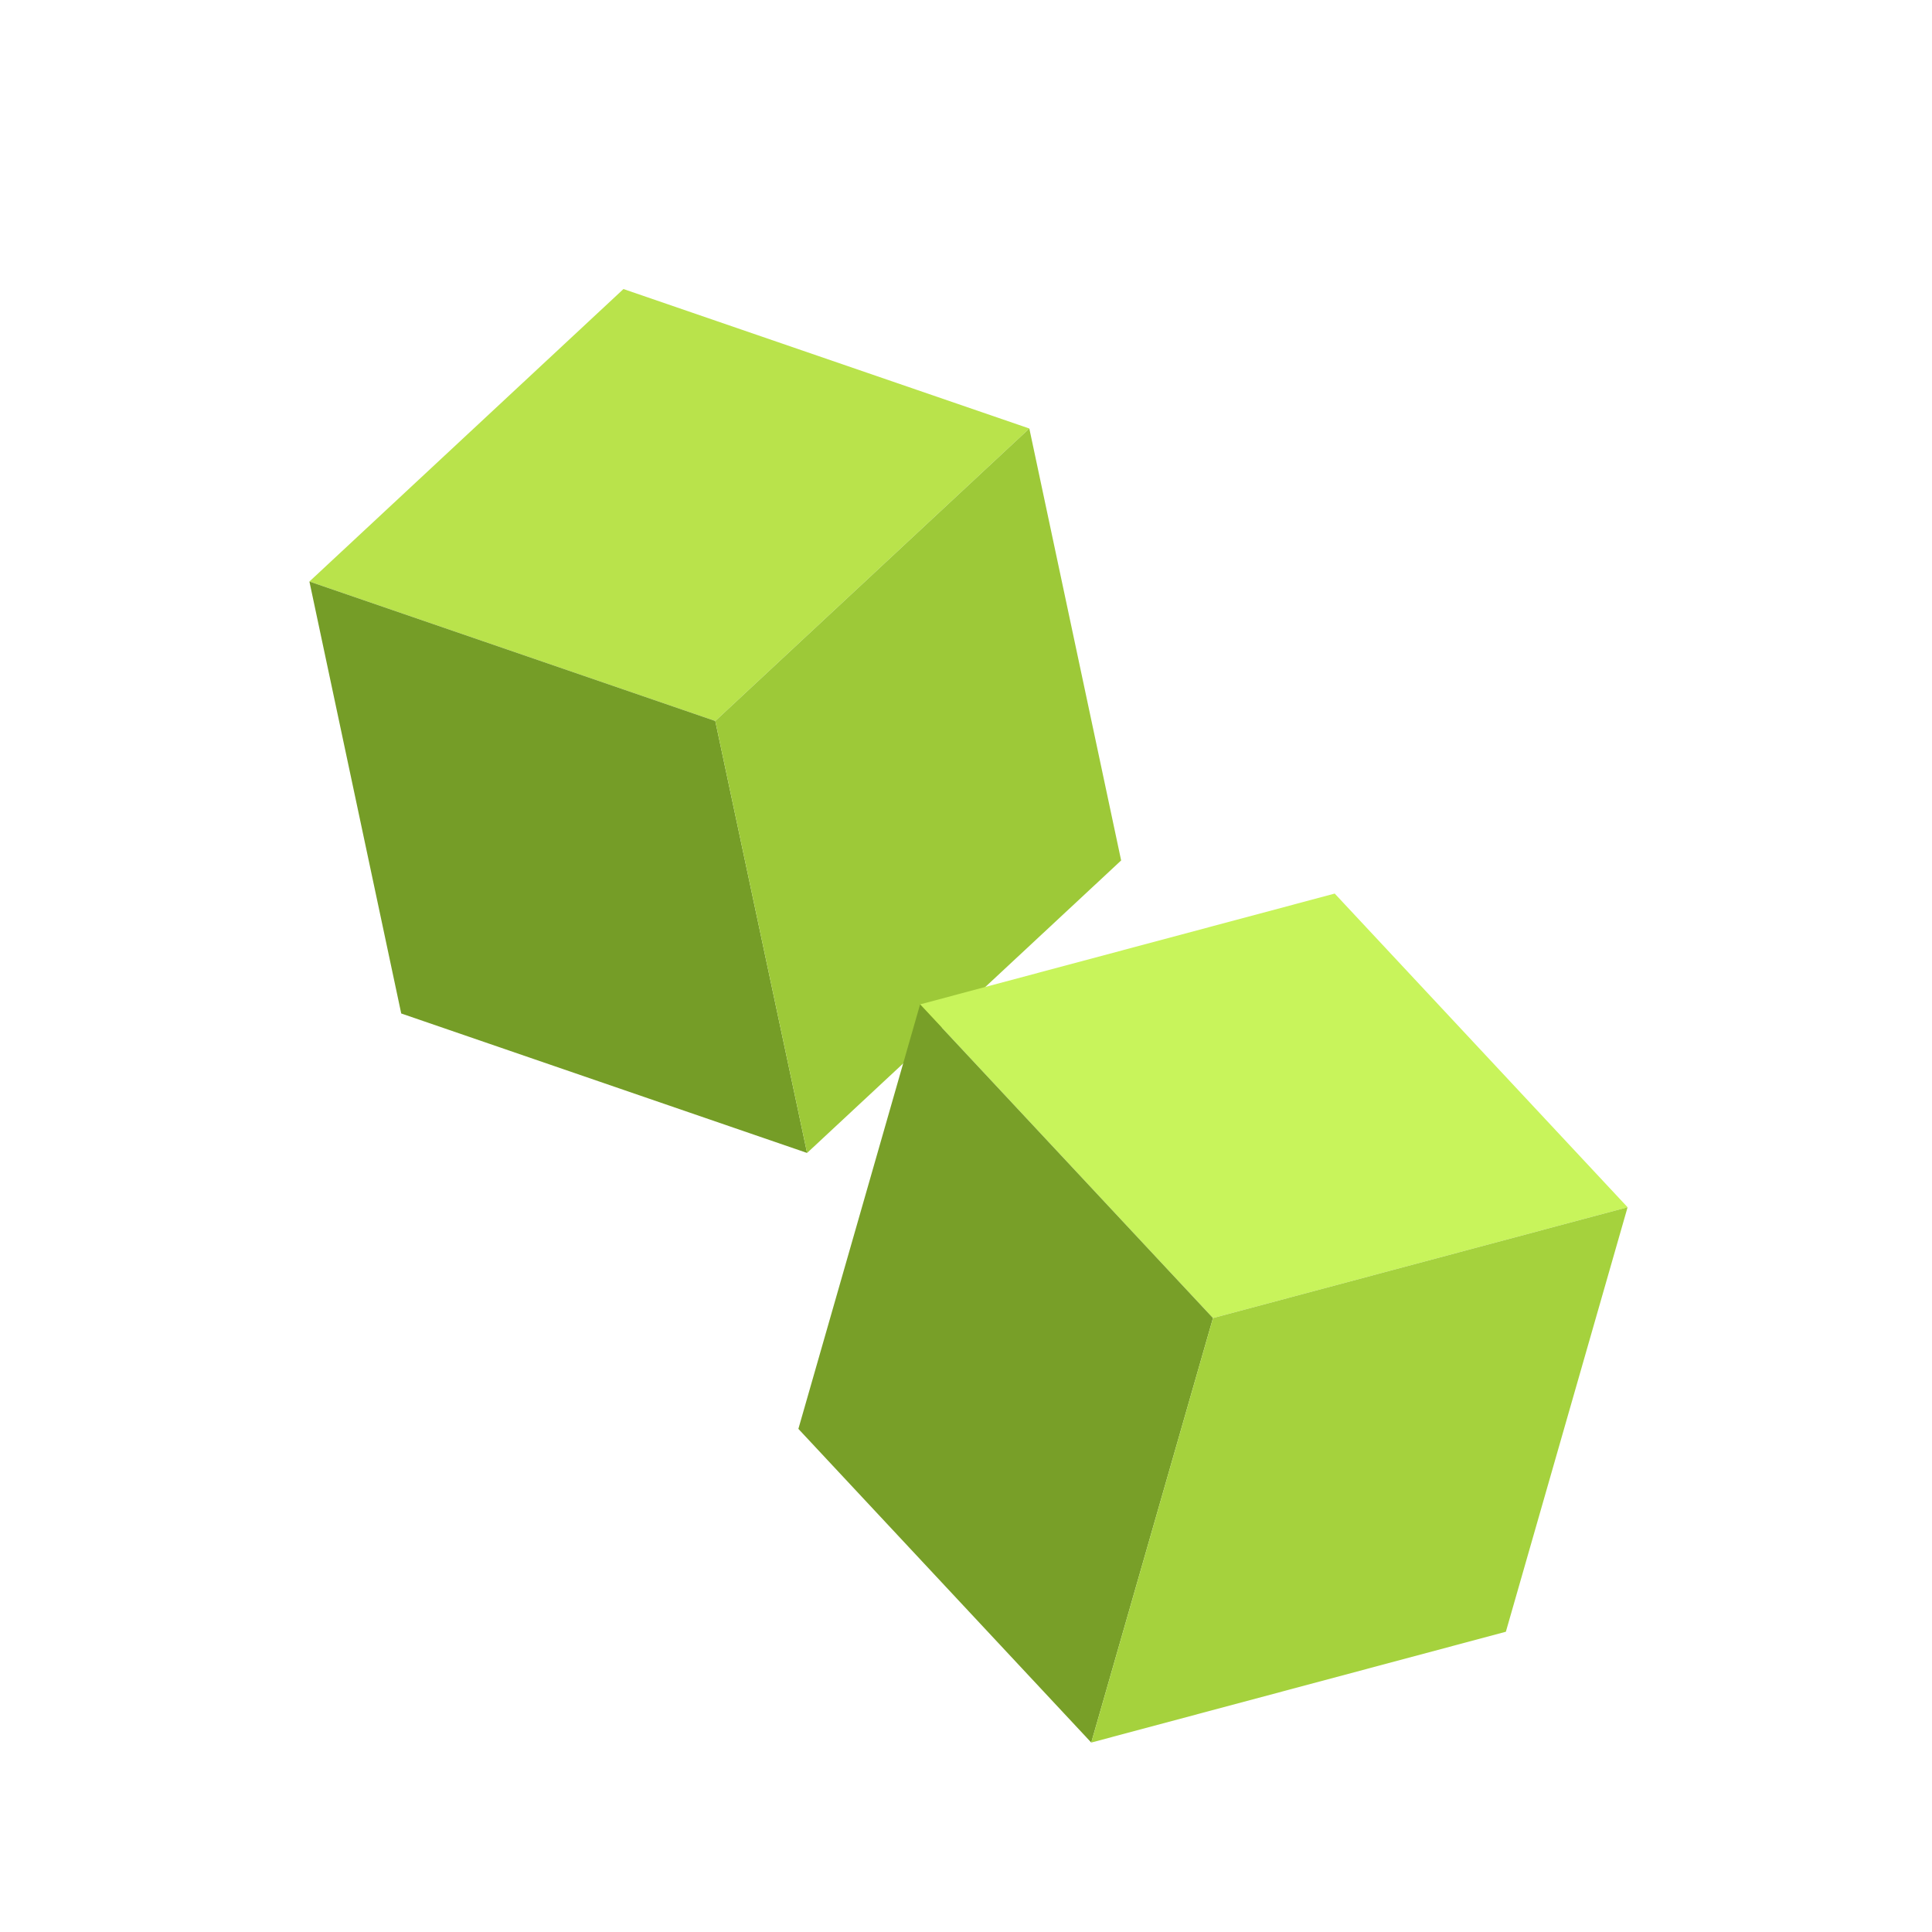
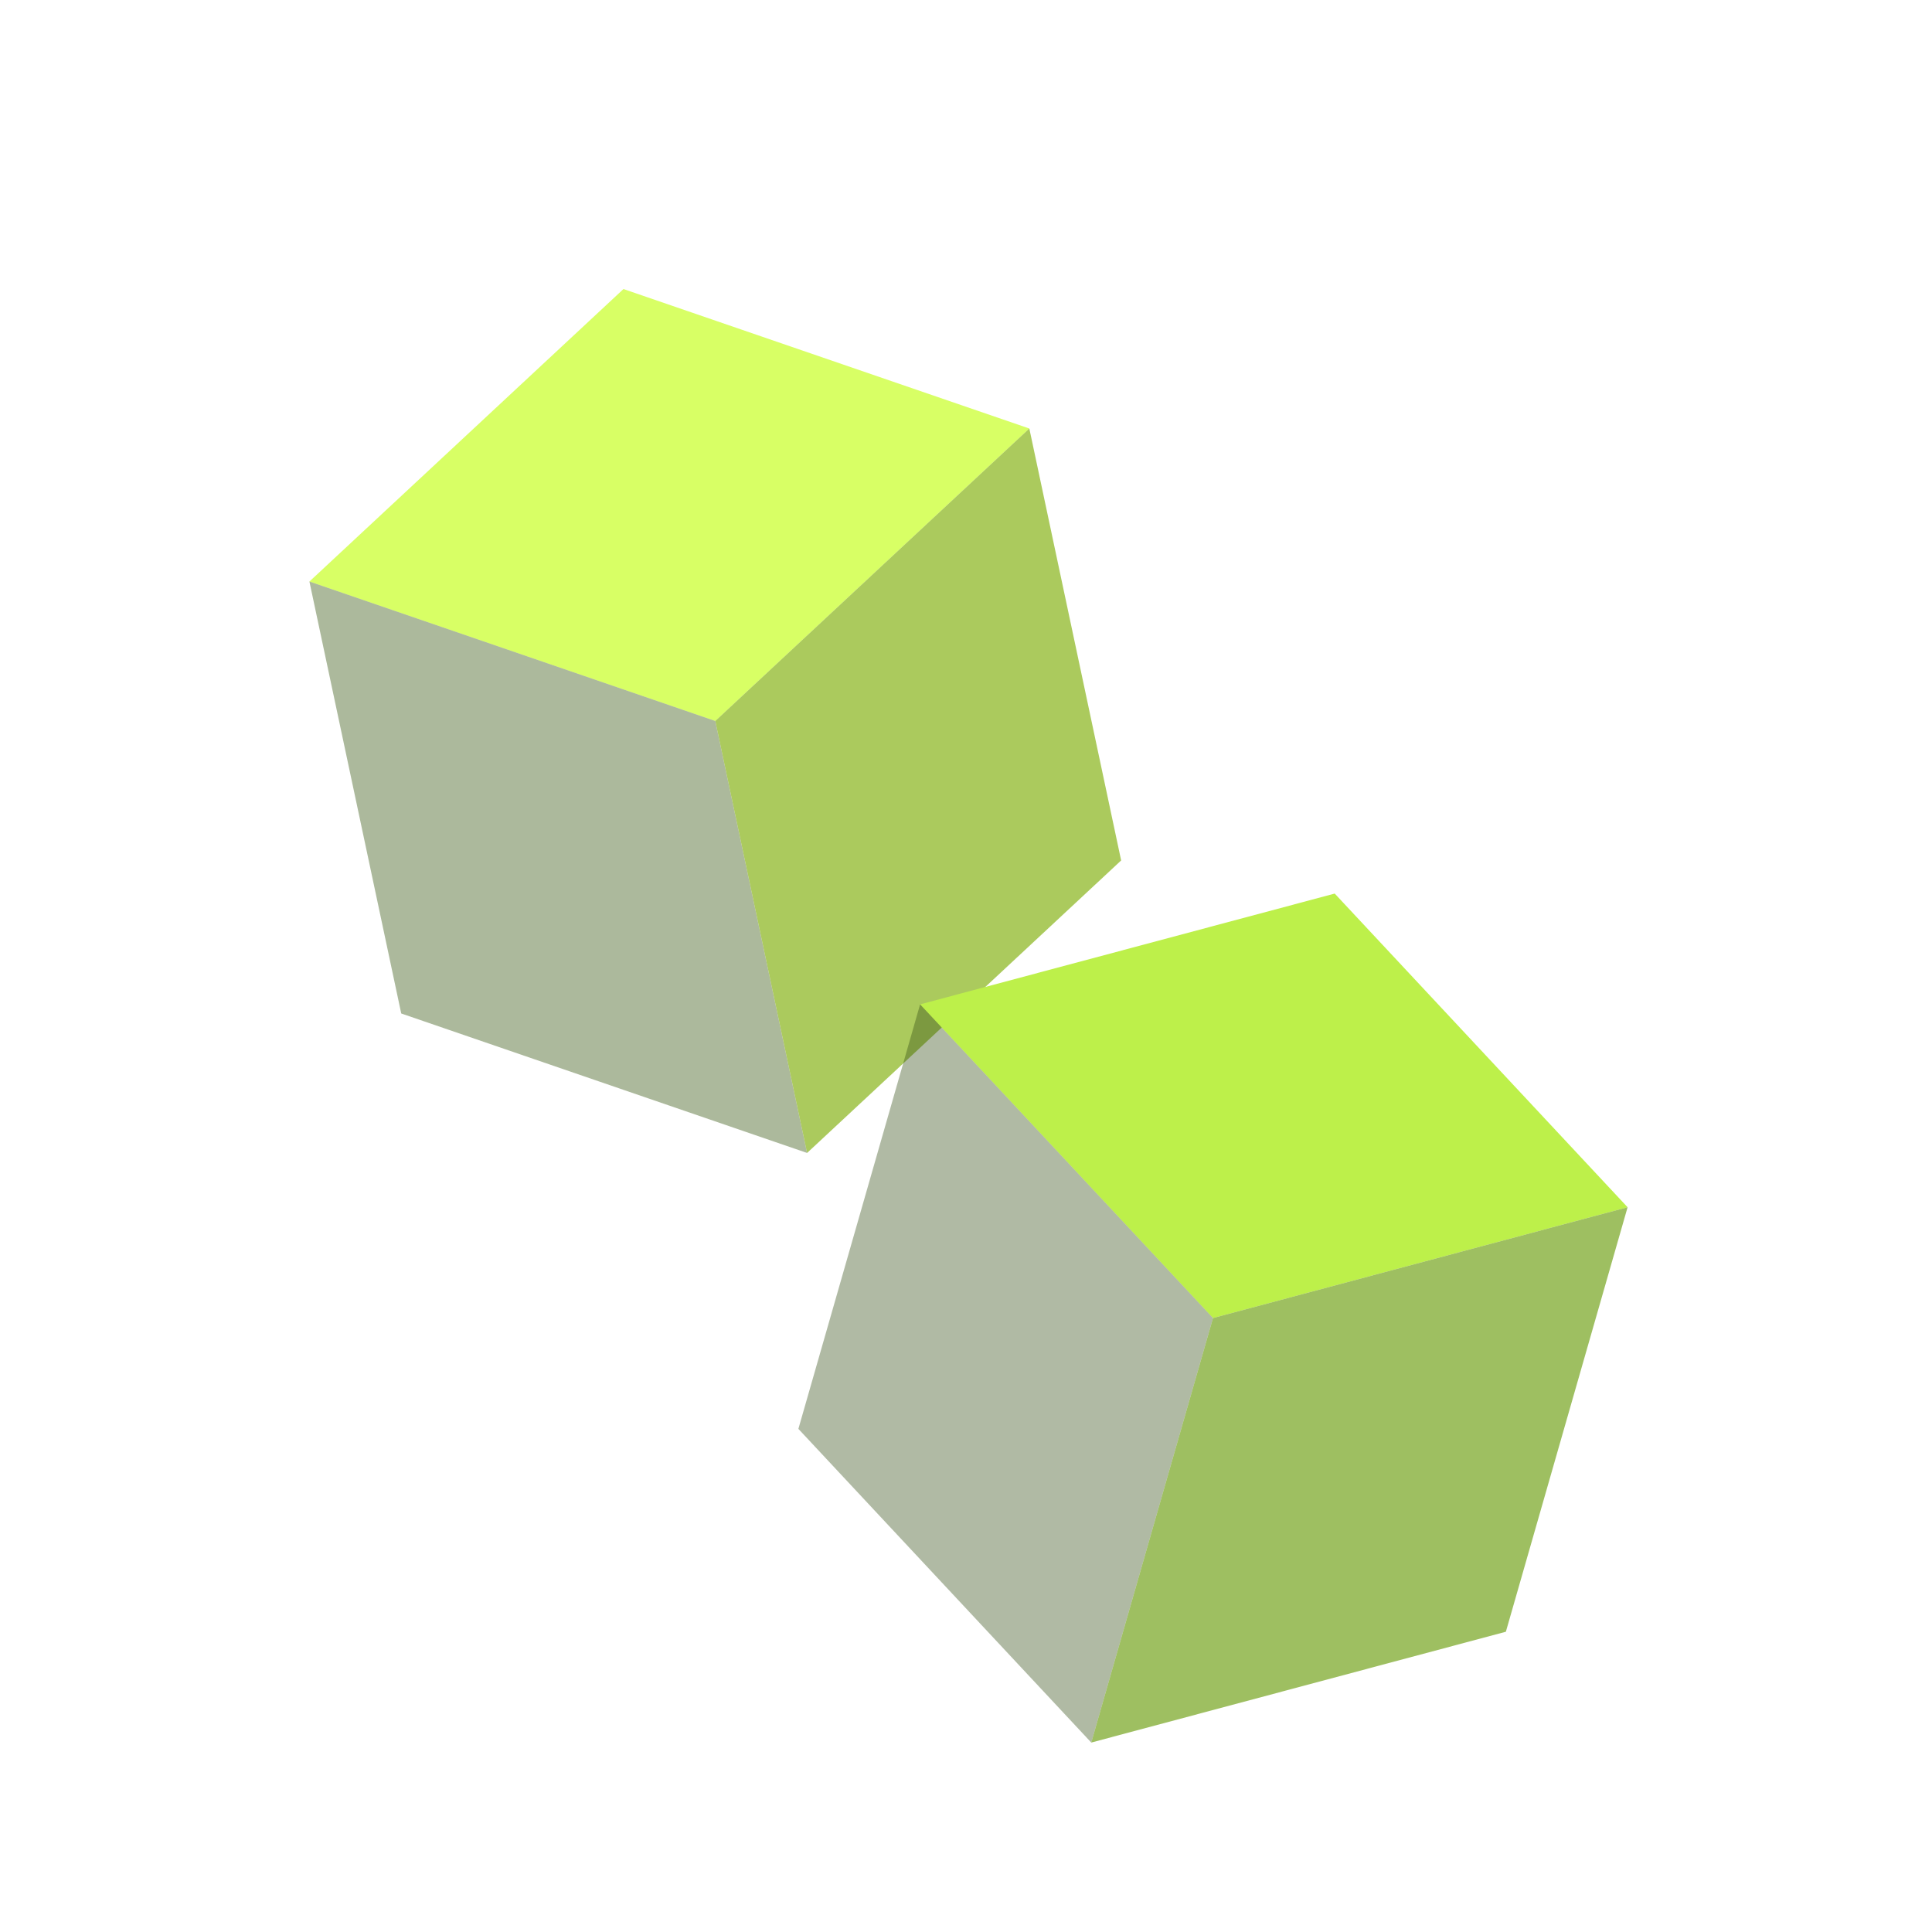
<svg xmlns="http://www.w3.org/2000/svg" width="420" height="420" viewBox="0 0 420 420" fill="none">
  <g>
    <g transform="rotate(-12 153 145)">
-       <path fill="#B9E34B" d="m153 61 80 48-80 48-80-48 80-48Z" />
-       <path fill="#759D27" d="m73 109 80 48v96l-80-48v-96Z" />
-       <path fill="#9DC938" d="m233 109-80 48v96l80-48v-96Z" />
+       <path fill="#D8FF65" d="m153 61 80 48-80 48-80-48 80-48Z" />
+       <path fill="#3B5914" fill-opacity=".42" d="m73 109 80 48v96l-80-48v-96Z" />
+       <path fill="#91BA2B" fill-opacity=".76" d="m233 109-80 48v96l80-48v-96Z" />
    </g>
    <g transform="rotate(16 267 275)">
-       <path fill="#C8F45B" d="m267 191 80 48-80 48-80-48 80-48Z" />
-       <path fill="#789F28" d="m187 239 80 48v96l-80-48v-96Z" />
-       <path fill="#A5D23D" d="m347 239-80 48v96l80-48v-96Z" />
+       <path fill="#BDF04A" d="m267 191 80 48-80 48-80-48 80-48Z" />
+       <path fill="#304A11" fill-opacity=".38" d="m187 239 80 48v96l-80-48v-96Z" />
+       <path fill="#76A51F" fill-opacity=".7" d="m347 239-80 48v96l80-48v-96Z" />
    </g>
  </g>
</svg>
